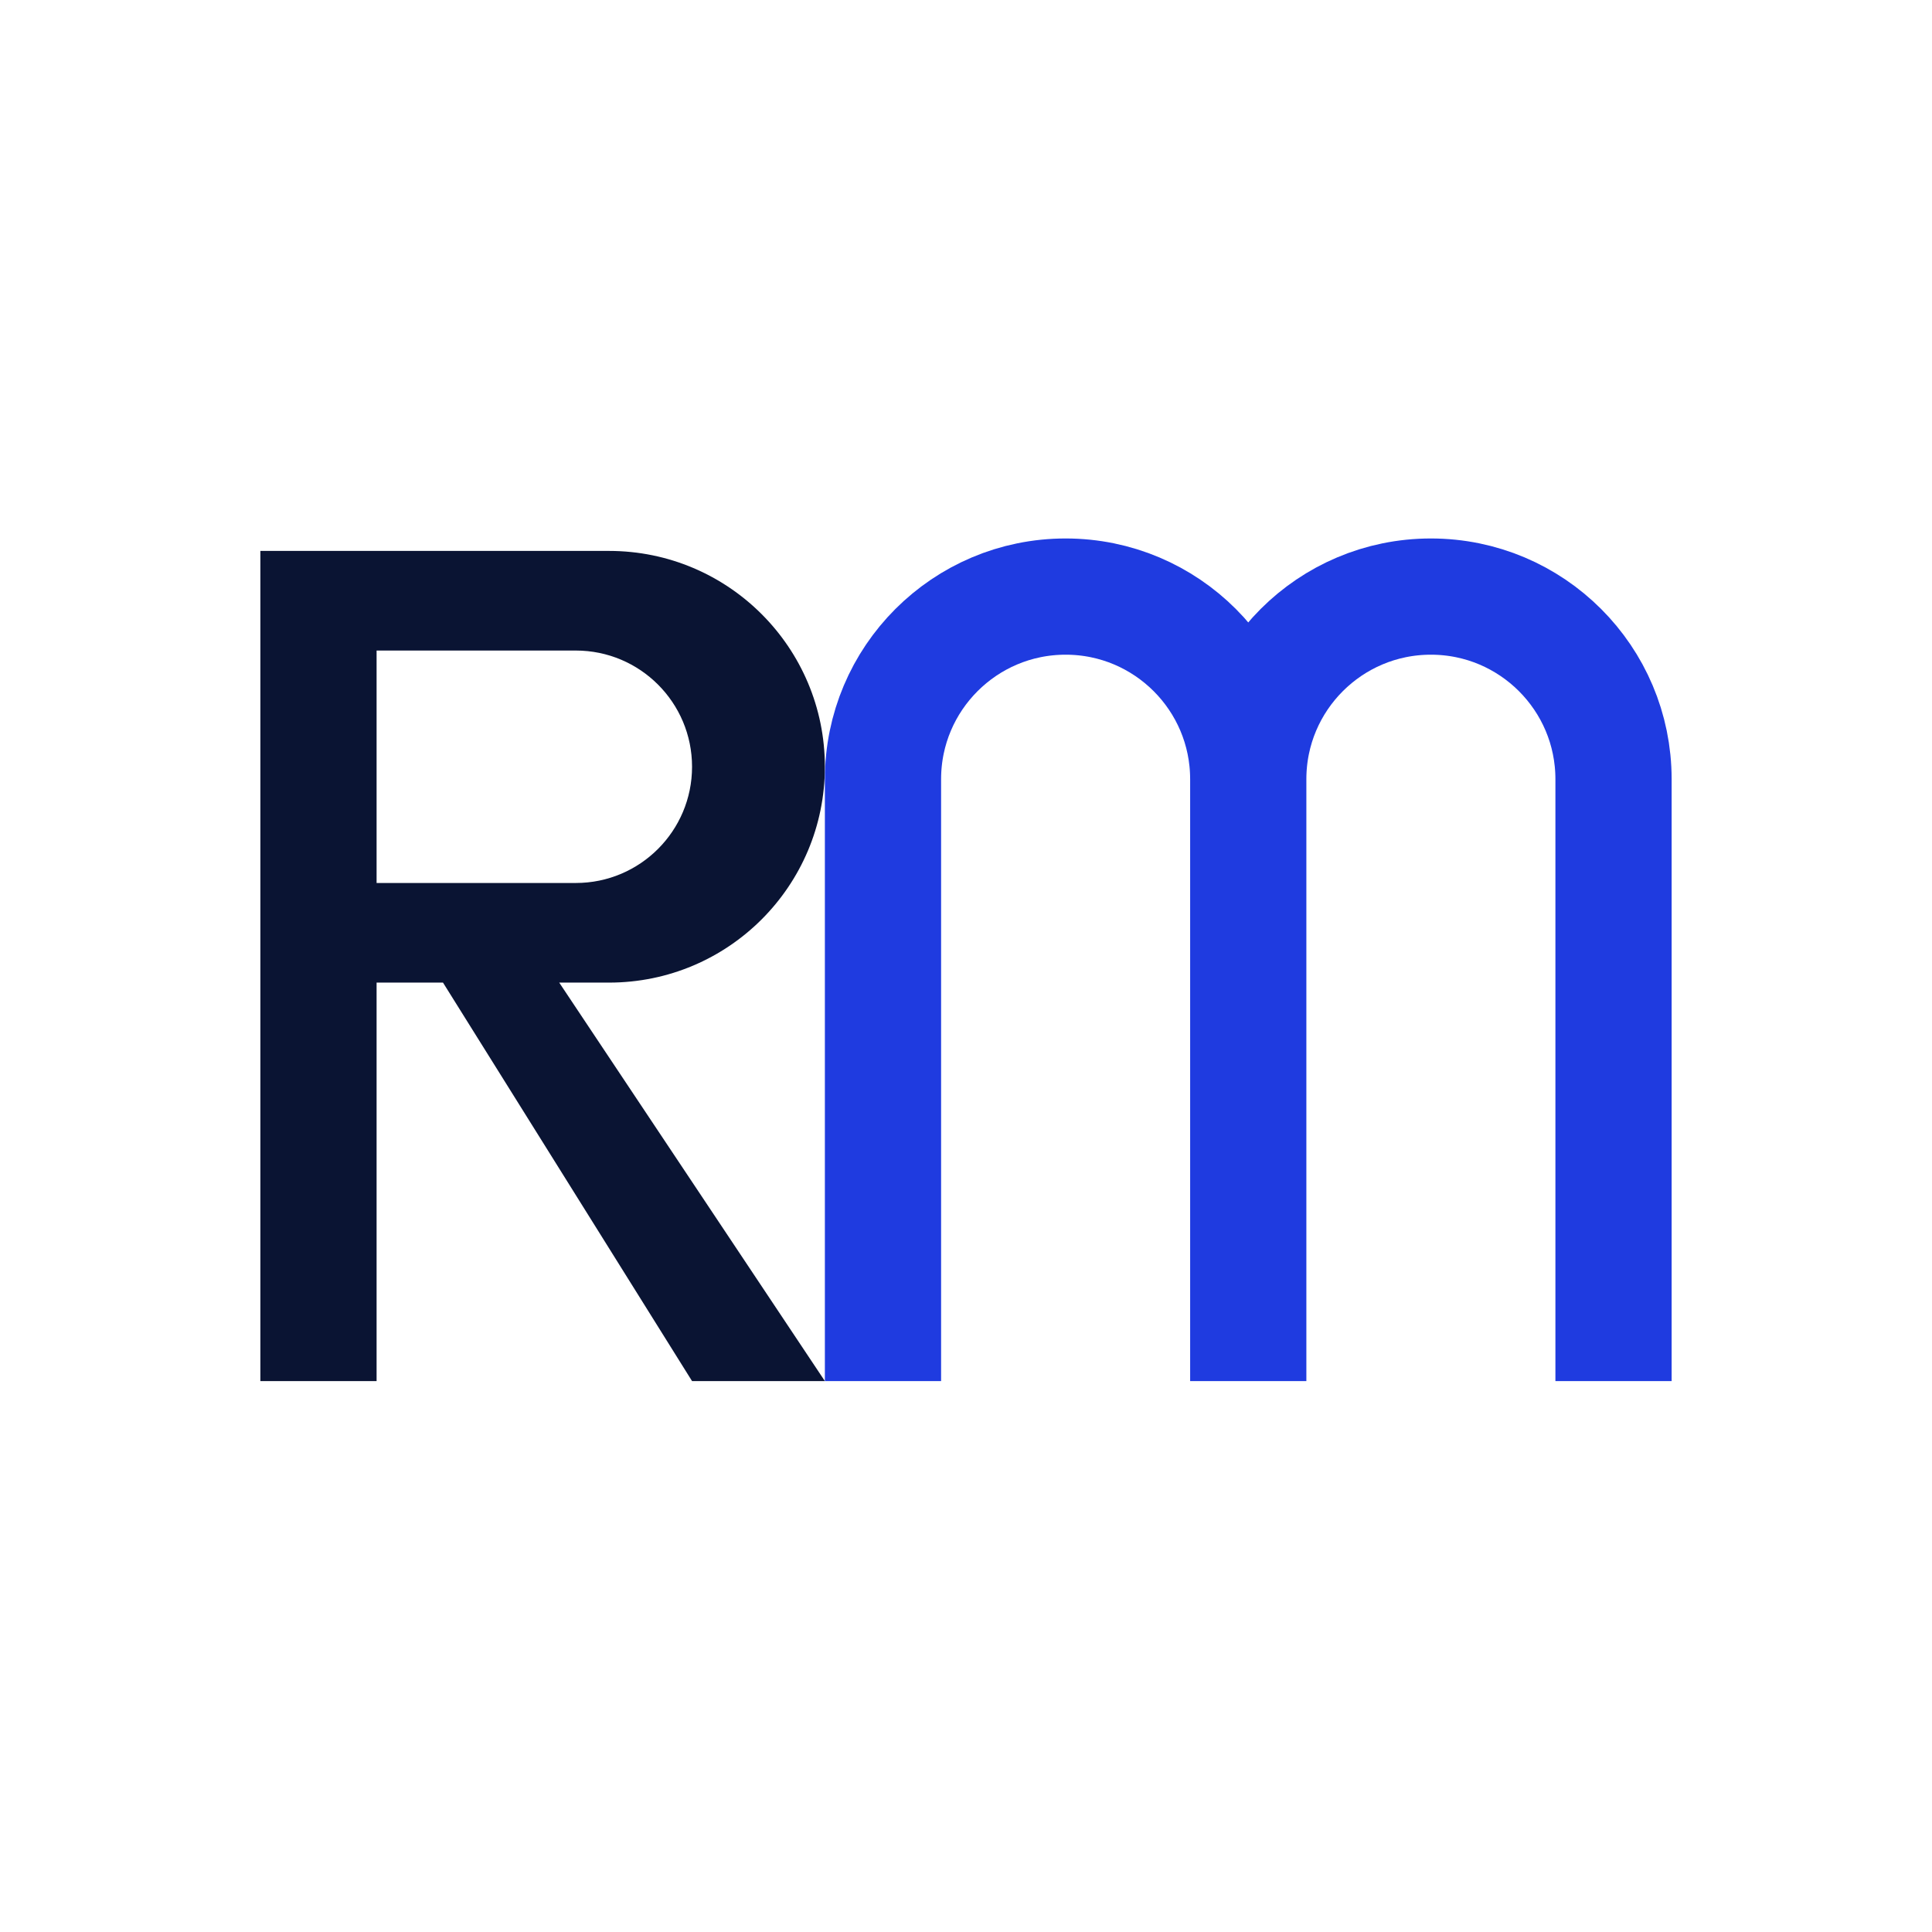
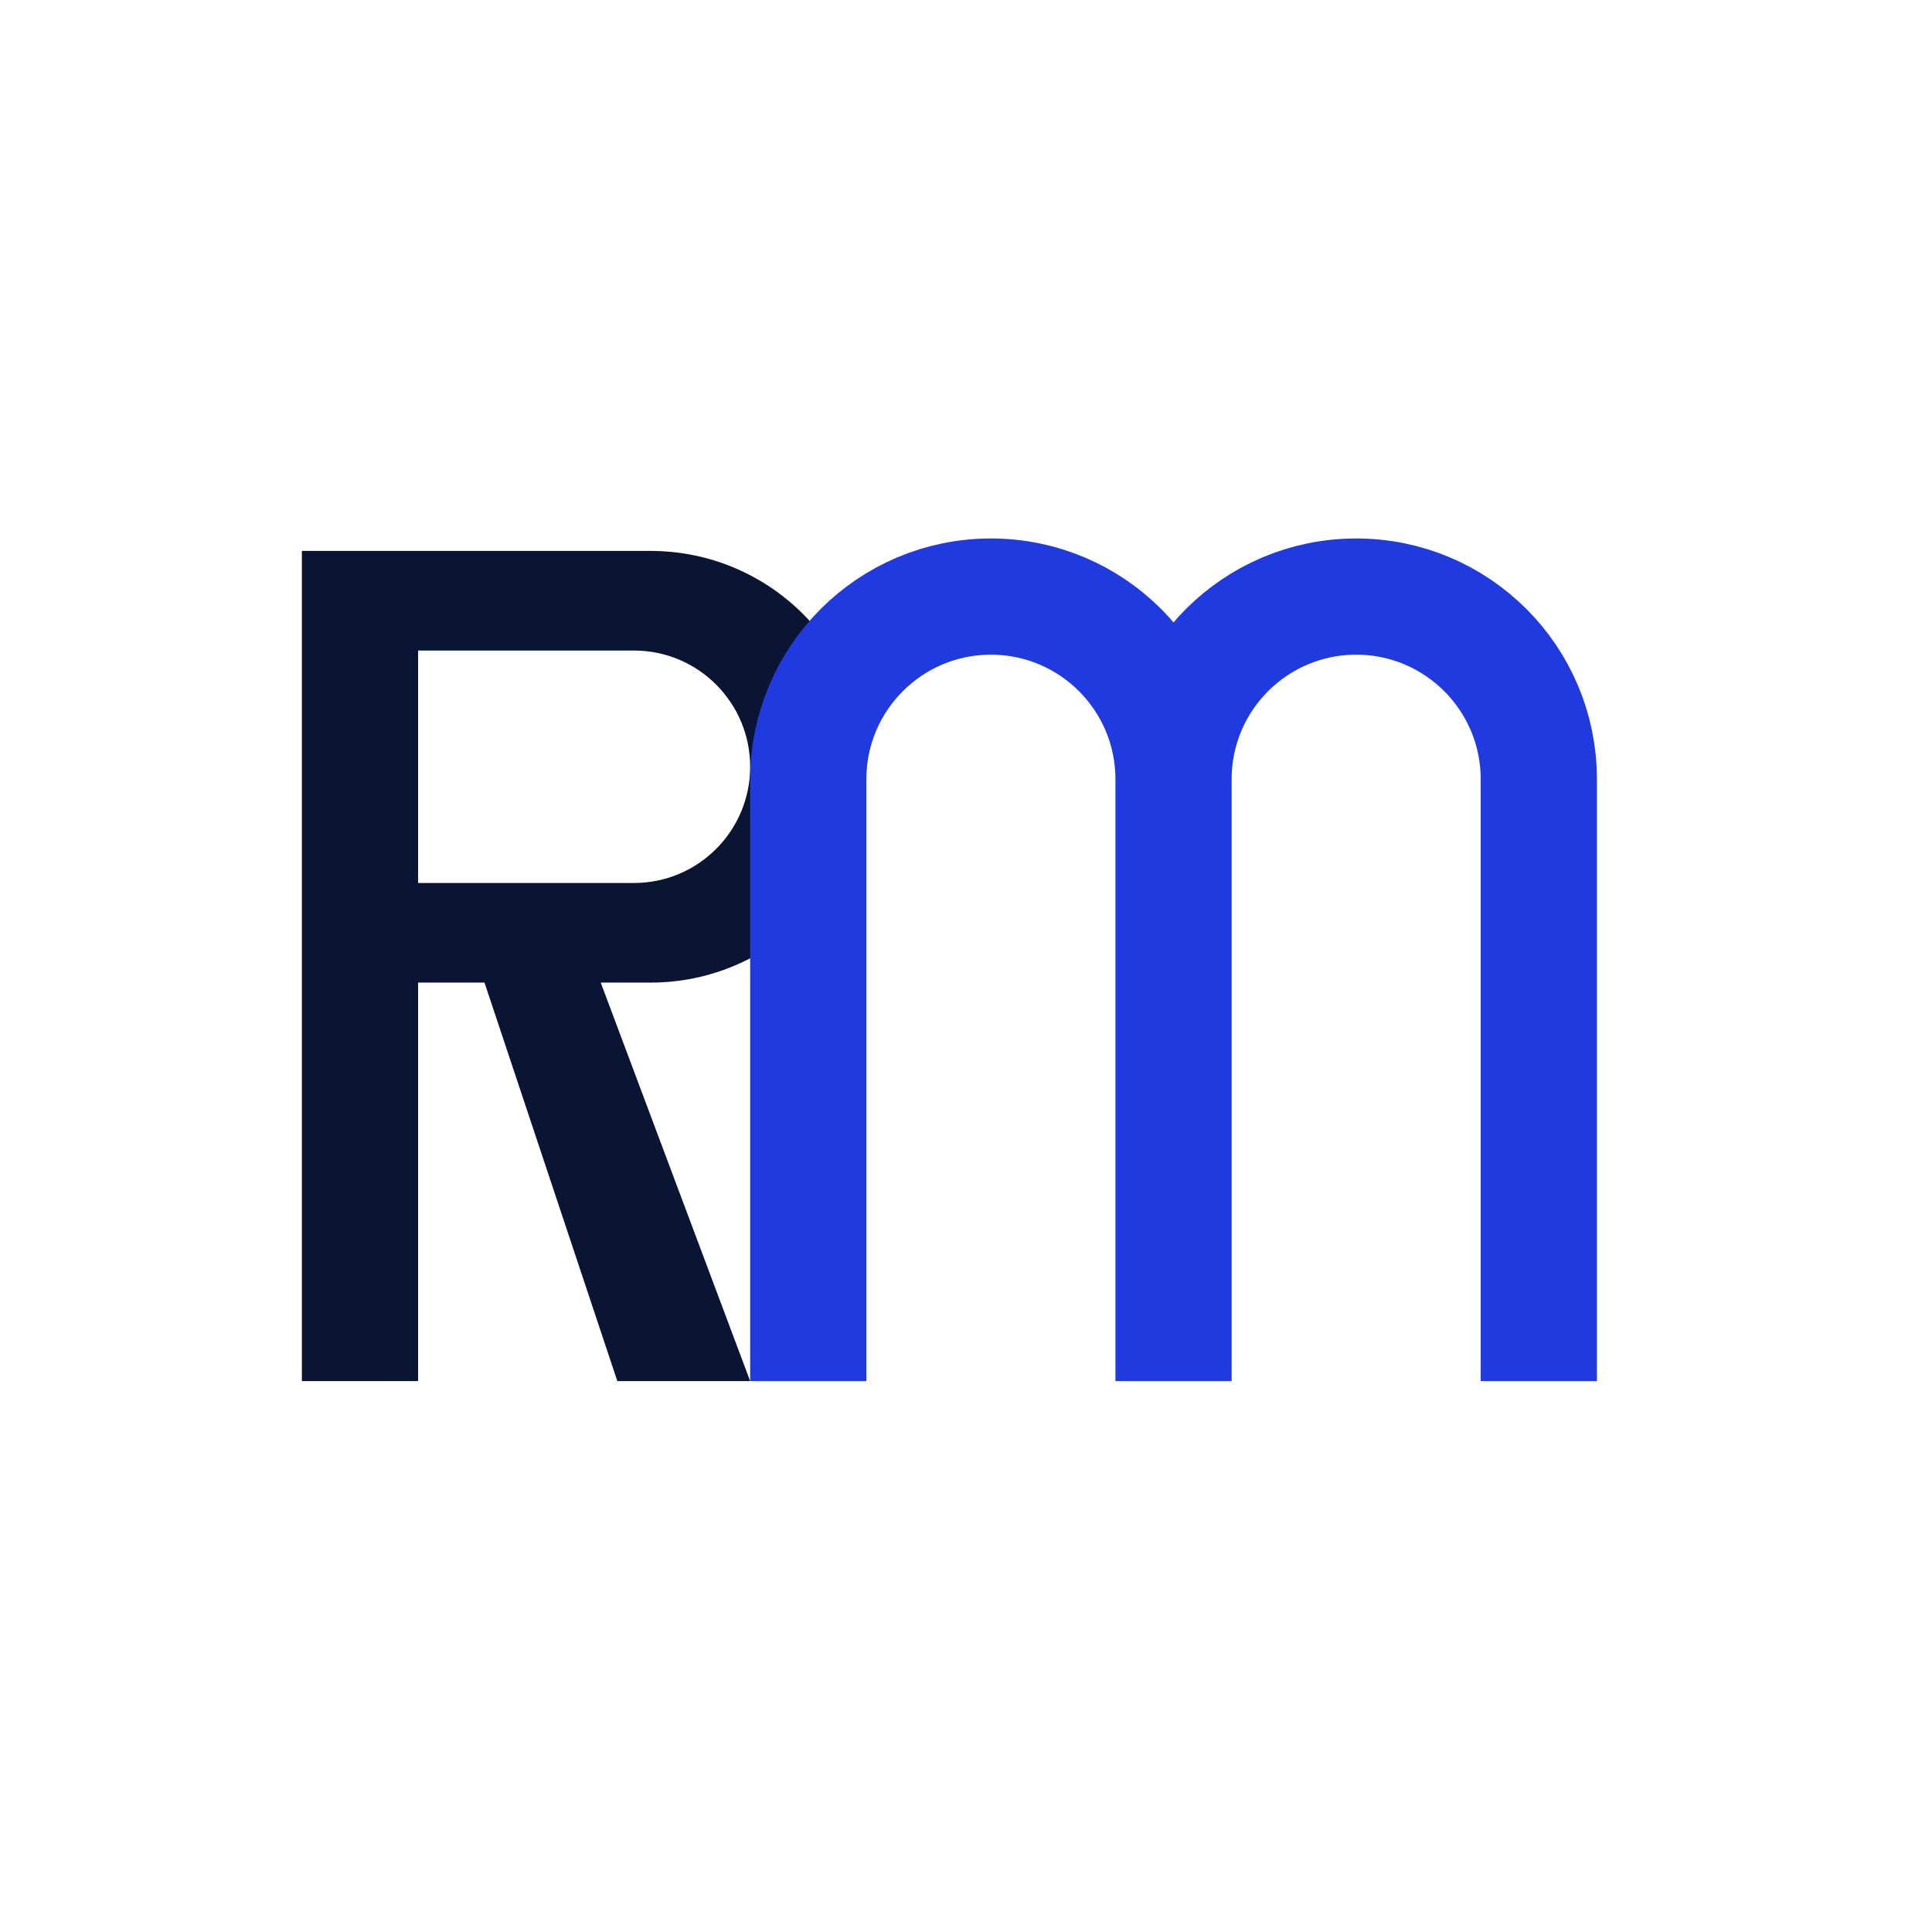
<svg xmlns="http://www.w3.org/2000/svg" viewBox="0 0 512 512">
  <rect width="512" height="512" fill="#FFFFFF" />
-   <g transform="translate(69 146) scale(2.2)">
-     <path fill="#0A1433" fill-rule="evenodd" d="M0 0H42A26 26 0 0 1 42 52H36L68 100H52L22 52H14V100H0Z M14 12H38A14 14 0 0 1 38 40H14Z" />
-     <path fill="none" stroke="#1F3BE0" stroke-width="14" d="M75 100V27.5A22 22 0 0 1 119 27.5V100 M119 27.5A22 22 0 0 1 163 27.5V100" />
+   <g transform="translate(80 146) scale(2.2)">
+     <path fill="#0A1433" fill-rule="evenodd" d="M0 0H42A26 26 0 0 1 42 52H36L54 100H38L22 52H14V100H0Z M14 12H40A14 14 0 0 1 40 40H14Z" />
+     <path fill="none" stroke="#1F3BE0" stroke-width="14" d="M61 100V27.5A22 22 0 0 1 105 27.5V100 M105 27.5A22 22 0 0 1 149 27.5V100" />
  </g>
</svg>
